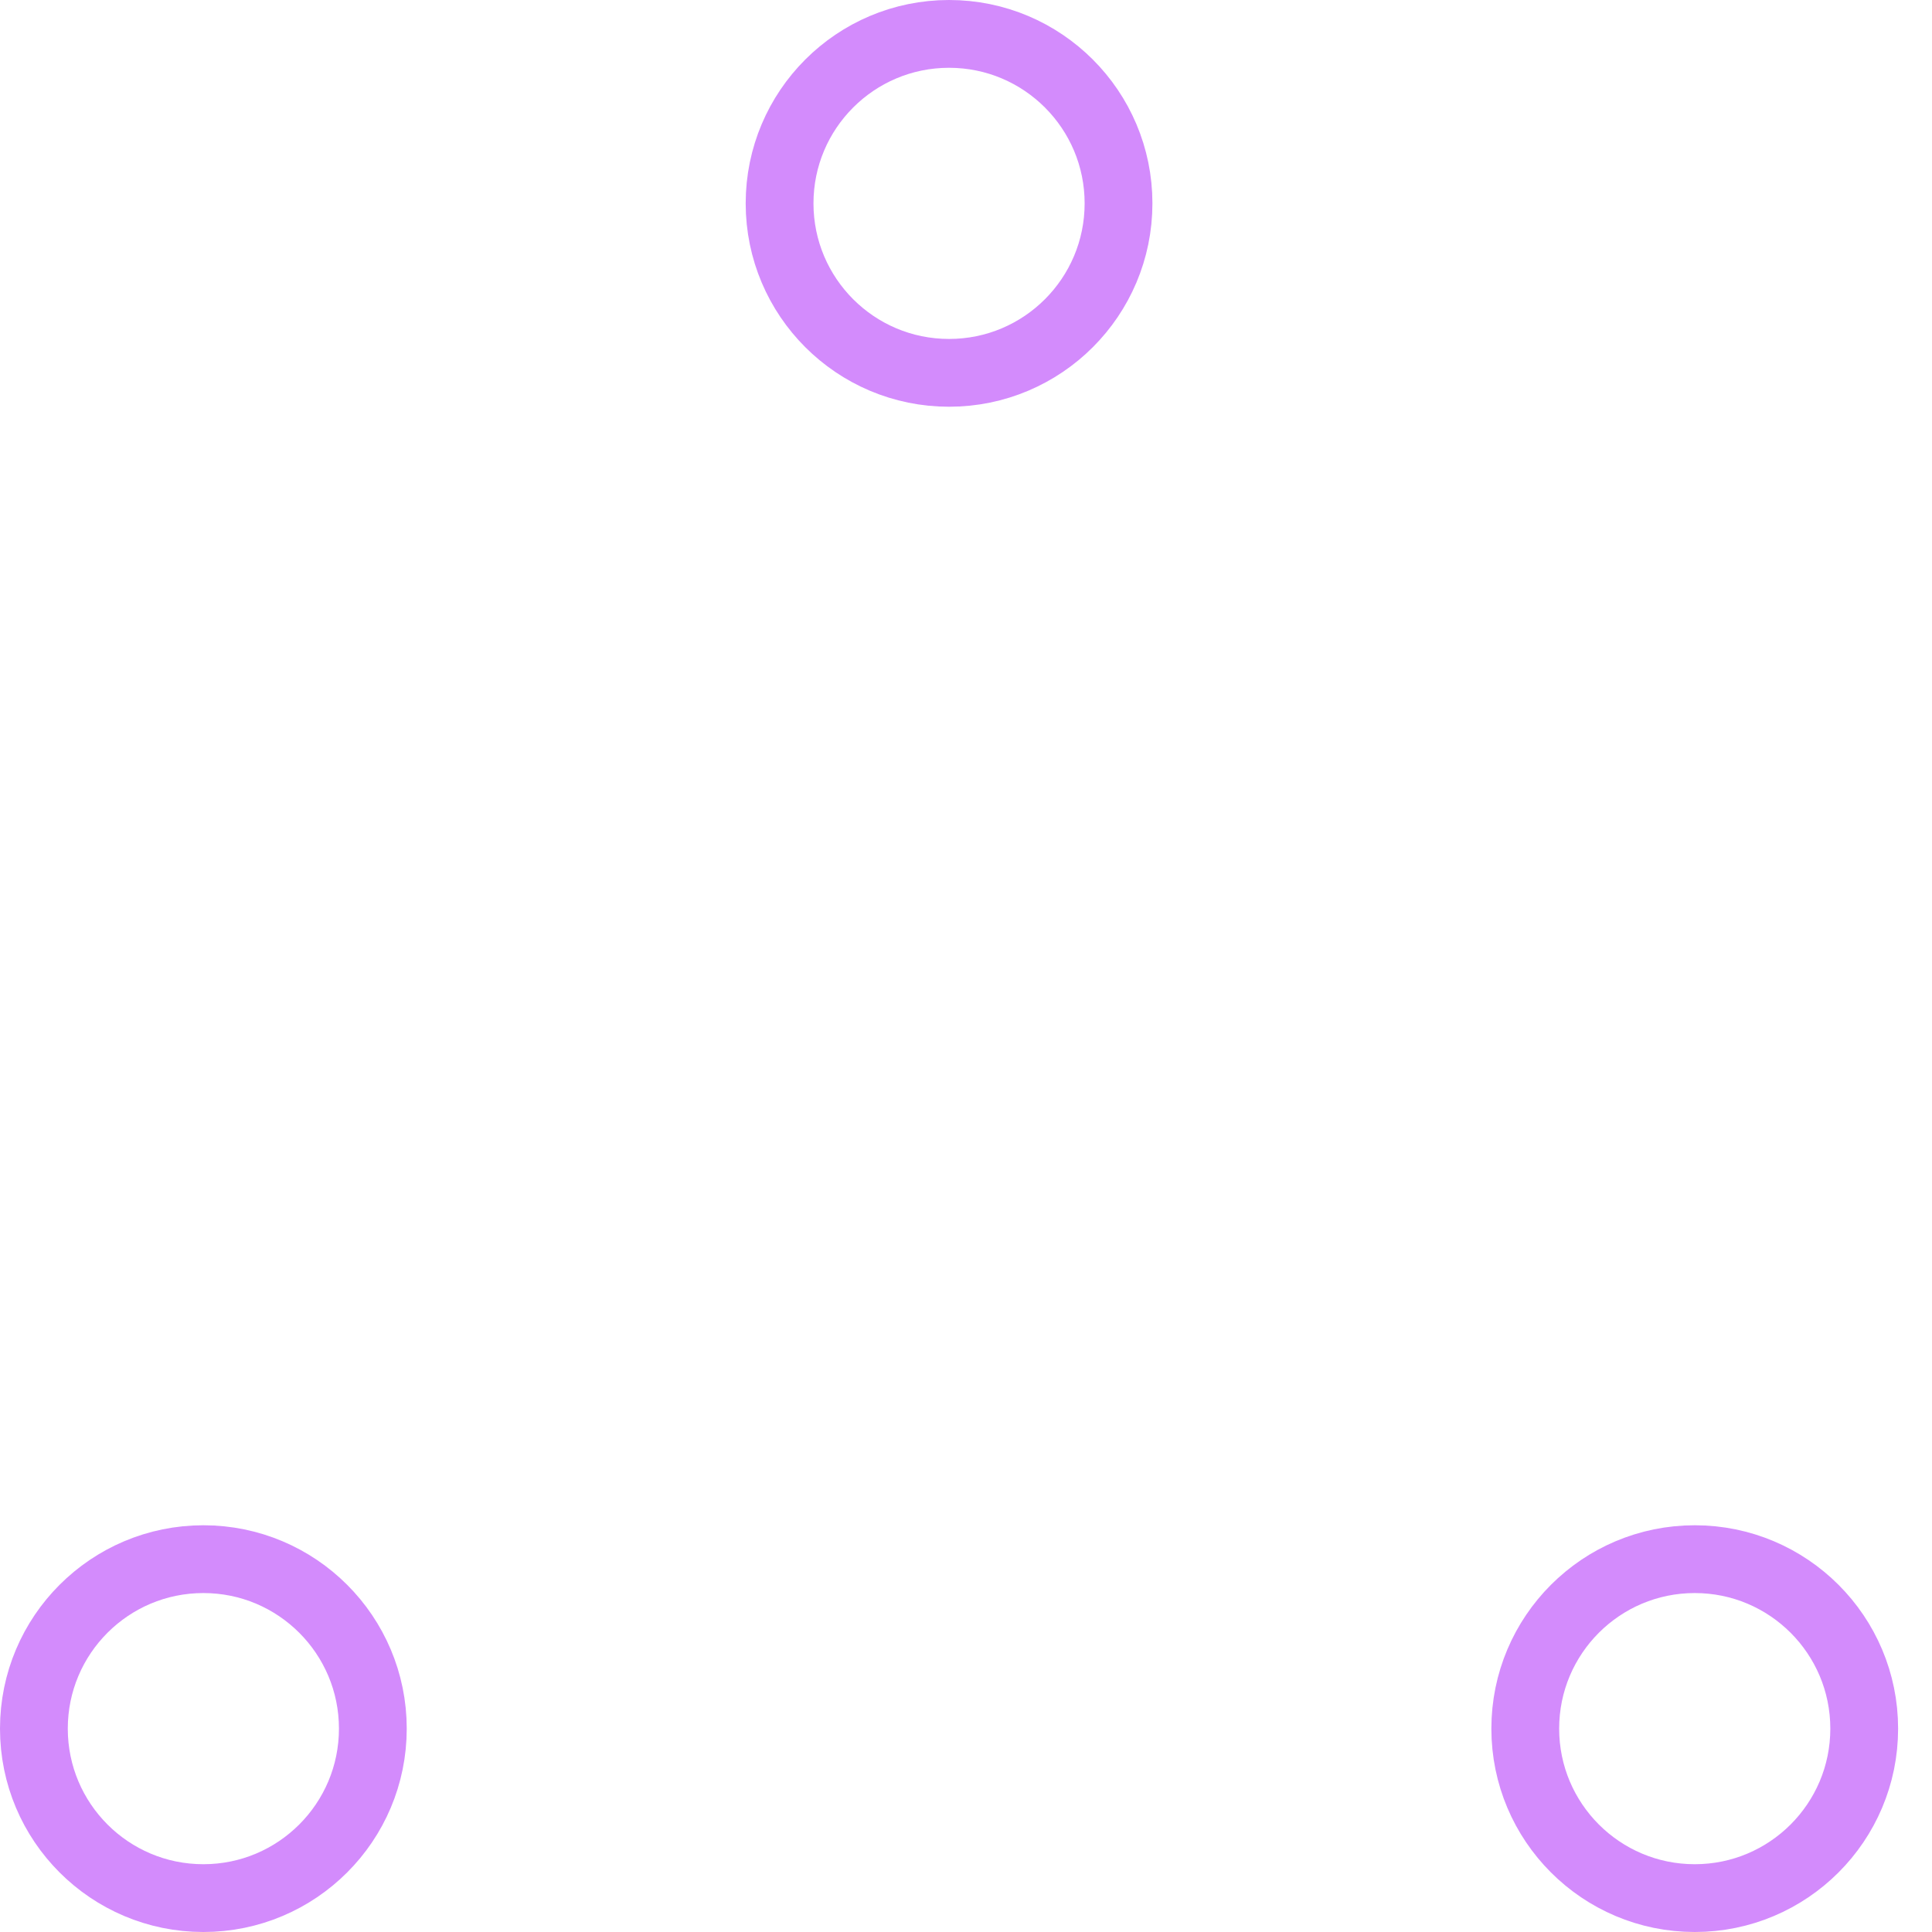
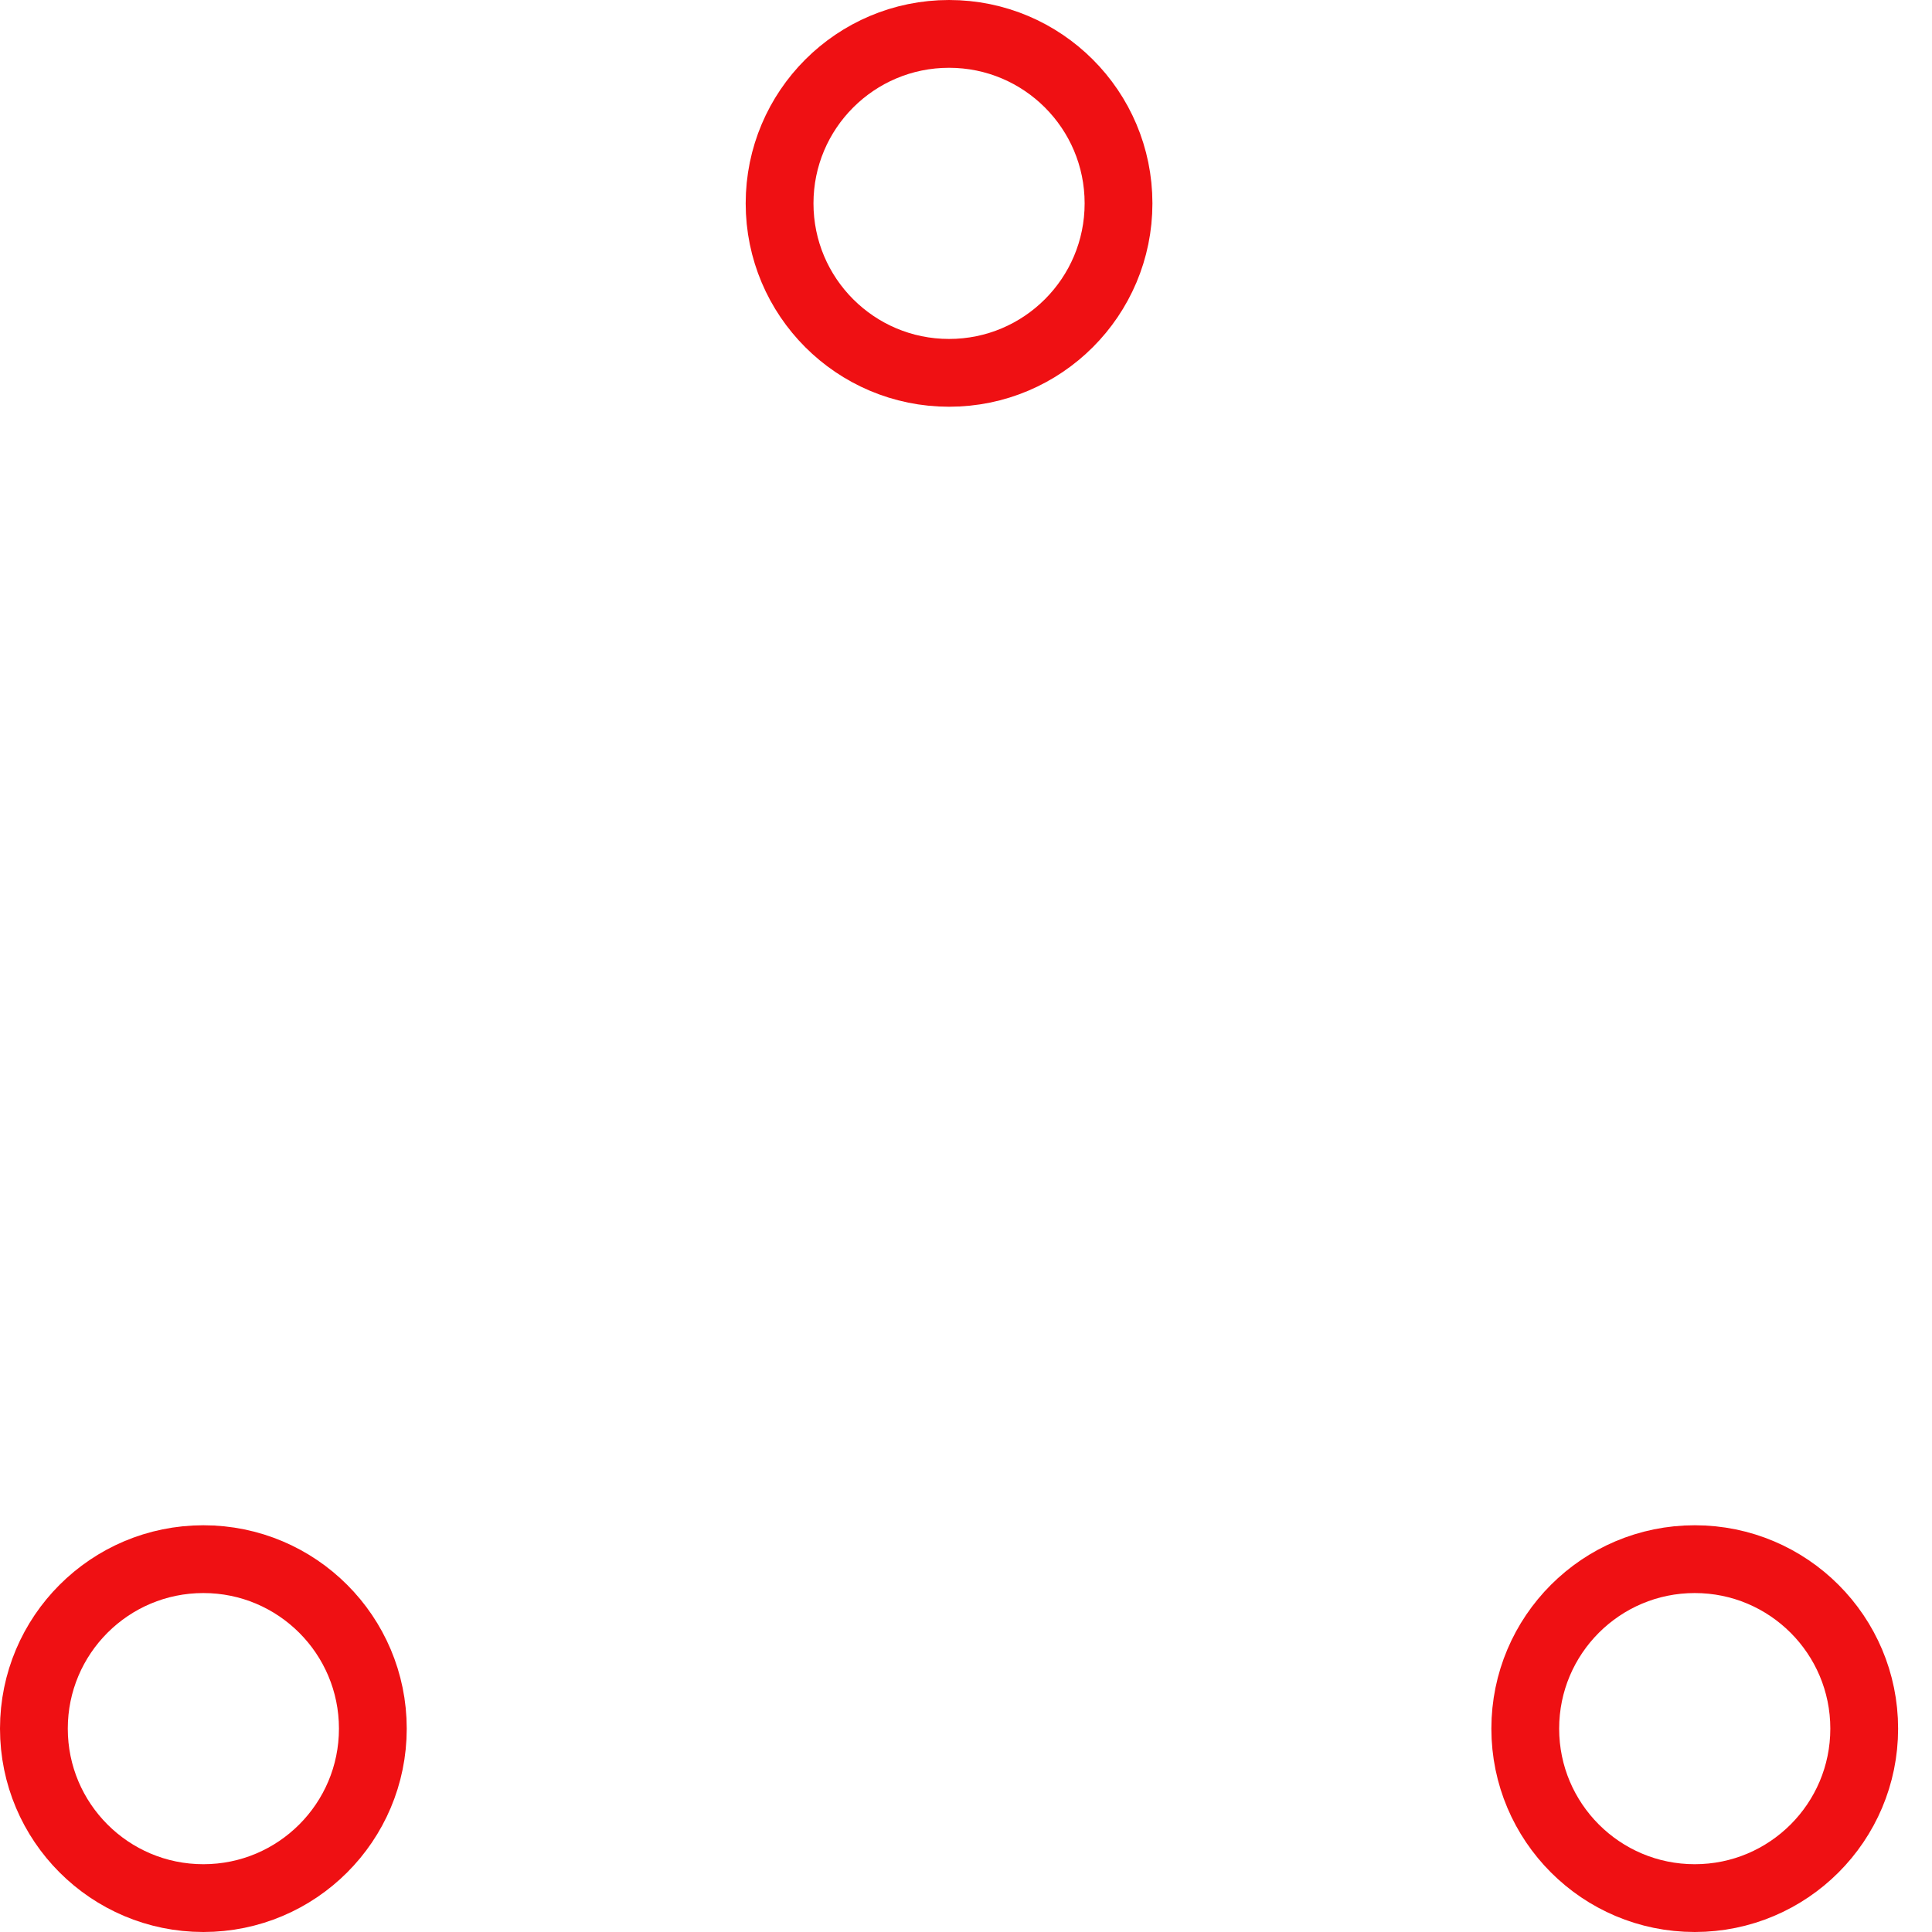
- <svg xmlns="http://www.w3.org/2000/svg" width="80" height="80" viewBox="0 0 57 57" stroke="#d38bfc">
-   <g fill="none" fill-rule="evenodd">
+ <svg xmlns="http://www.w3.org/2000/svg" width="80" height="80" viewBox="0 0 57 57" stroke="#ef1013">
+   <g fill="none" fill-rule="evenodd" stroke="#ef1013">
    <g transform="translate(1 1)" stroke-width="2">
      <circle cx="5" cy="50" r="5">
        <animate attributeName="cy" begin="0s" dur="2.2s" values="50;5;50;50" calcMode="linear" repeatCount="indefinite" />
        <animate attributeName="cx" begin="0s" dur="2.2s" values="5;27;49;5" calcMode="linear" repeatCount="indefinite" />
      </circle>
      <circle cx="27" cy="5" r="5">
        <animate attributeName="cy" begin="0s" dur="2.2s" from="5" to="5" values="5;50;50;5" calcMode="linear" repeatCount="indefinite" />
        <animate attributeName="cx" begin="0s" dur="2.2s" from="27" to="27" values="27;49;5;27" calcMode="linear" repeatCount="indefinite" />
      </circle>
      <circle cx="49" cy="50" r="5">
        <animate attributeName="cy" begin="0s" dur="2.2s" values="50;50;5;50" calcMode="linear" repeatCount="indefinite" />
        <animate attributeName="cx" from="49" to="49" begin="0s" dur="2.2s" values="49;5;27;49" calcMode="linear" repeatCount="indefinite" />
      </circle>
    </g>
  </g>
</svg>
